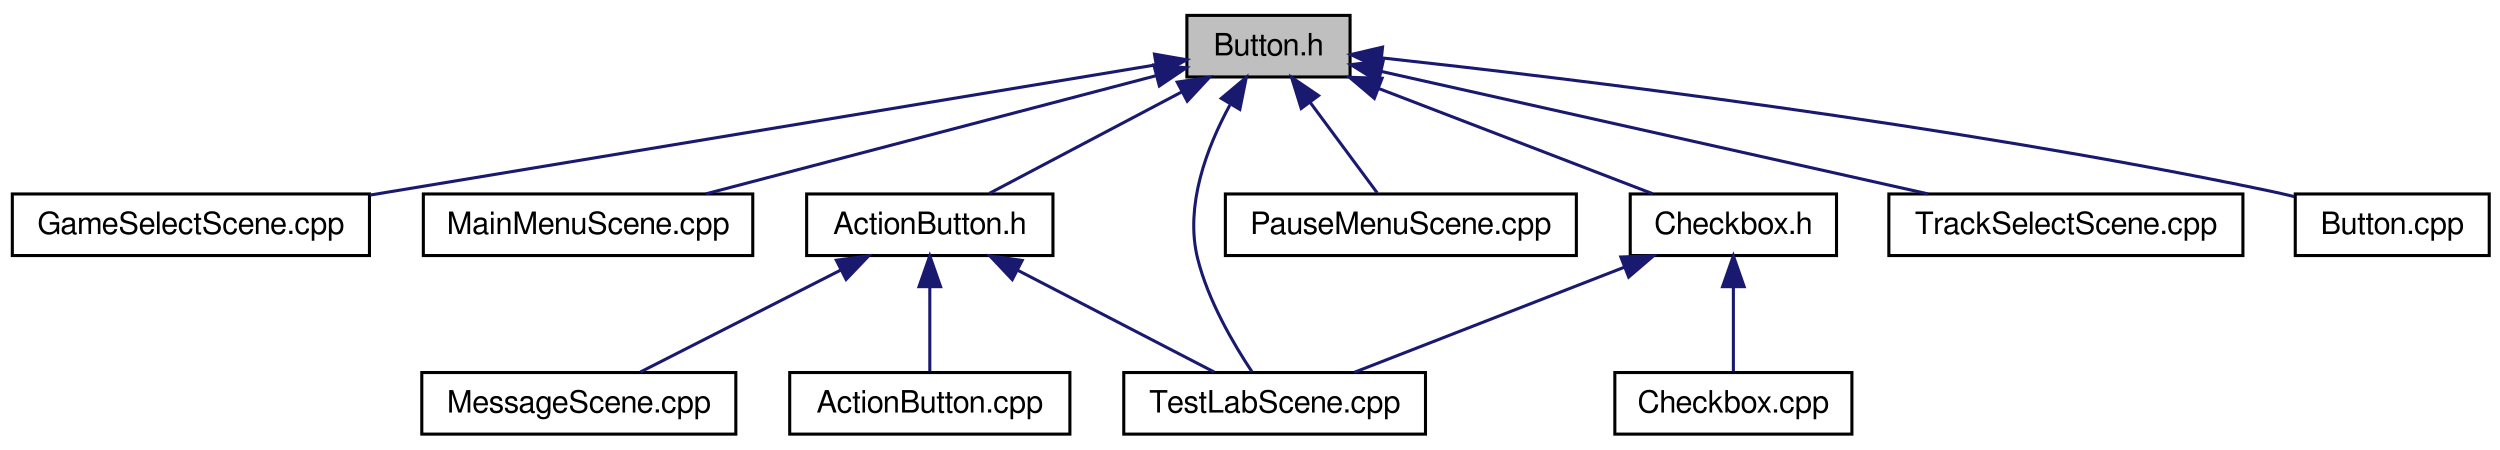
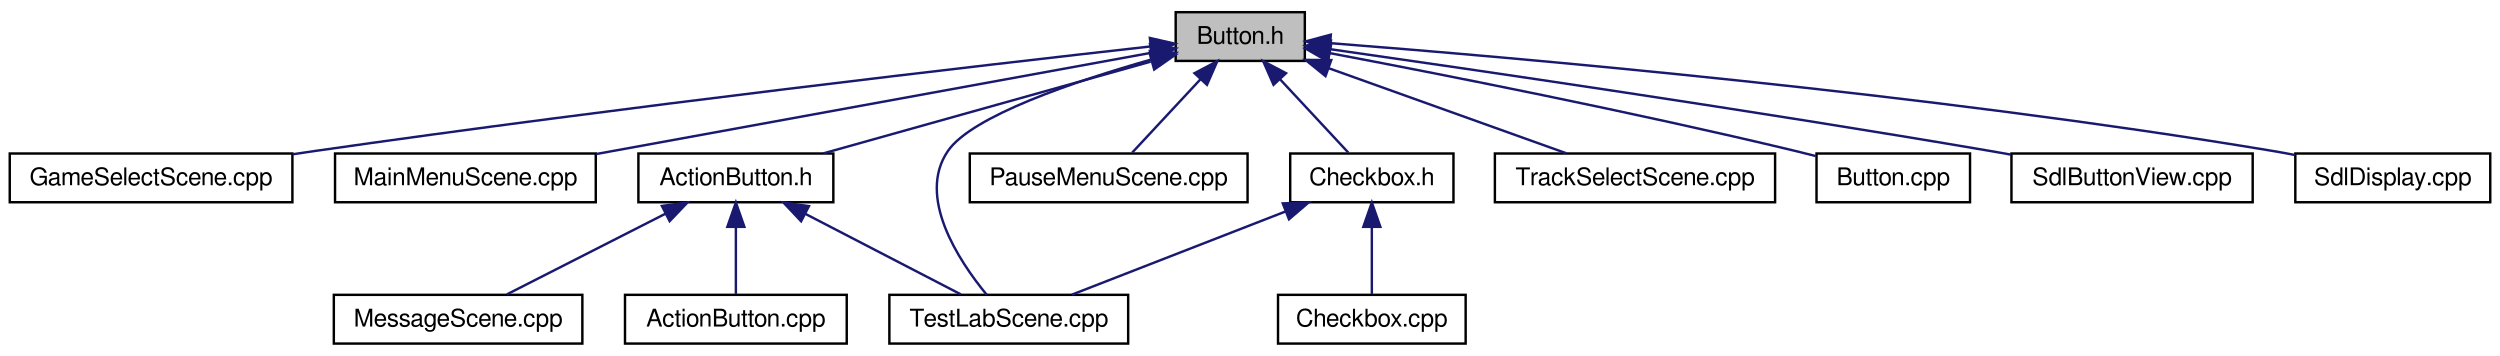
- <svg xmlns="http://www.w3.org/2000/svg" xmlns:xlink="http://www.w3.org/1999/xlink" width="812pt" height="146pt" viewBox="0.00 0.00 812.00 146.00">
+ <svg xmlns="http://www.w3.org/2000/svg" xmlns:xlink="http://www.w3.org/1999/xlink" width="1026pt" height="146pt" viewBox="0.00 0.00 1026.00 146.00">
  <g id="graph1" class="graph" transform="scale(1 1) rotate(0) translate(4 142)">
    <g id="node1" class="node">
-       <polygon fill="#bfbfbf" stroke="black" points="381.5,-117 381.5,-137 434.5,-137 434.5,-117 381.5,-117" />
-       <text text-anchor="middle" x="408" y="-124" font-family="FreeSans" font-size="10.00">Button.h</text>
+       <polygon fill="#bfbfbf" stroke="black" points="478.5,-117 478.5,-137 531.5,-137 531.5,-117 478.5,-117" />
+       <text text-anchor="middle" x="505" y="-124" font-family="FreeSans" font-size="10.00">Button.h</text>
    </g>
    <g id="node3" class="node">
      <a xlink:href="_game_select_scene_8cpp.html" target="_top" xlink:title="GameSelectScene.cpp">
        <polygon fill="none" stroke="black" points="0,-59 0,-79 116,-79 116,-59 0,-59" />
        <text text-anchor="middle" x="58" y="-66" font-family="FreeSans" font-size="10.00">GameSelectScene.cpp</text>
      </a>
    </g>
    <g id="edge2" class="edge">
-       <path fill="none" stroke="midnightblue" d="M371.521,-120.955C310.89,-110.907 188.873,-90.688 116.23,-78.65" />
-       <polygon fill="midnightblue" stroke="midnightblue" points="370.968,-124.411 381.406,-122.593 372.113,-117.505 370.968,-124.411" />
+       <path fill="none" stroke="midnightblue" d="M468.031,-122.921C400.023,-115.307 250.537,-98.061 125,-80 122.083,-79.58 119.097,-79.138 116.083,-78.681" />
+       <polygon fill="midnightblue" stroke="midnightblue" points="467.904,-126.428 478.23,-124.059 468.68,-119.471 467.904,-126.428" />
    </g>
    <g id="node5" class="node">
      <a xlink:href="_main_menu_scene_8cpp.html" target="_top" xlink:title="MainMenuScene.cpp">
        <polygon fill="none" stroke="black" points="133.5,-59 133.5,-79 240.5,-79 240.5,-59 133.5,-59" />
        <text text-anchor="middle" x="187" y="-66" font-family="FreeSans" font-size="10.00">MainMenuScene.cpp</text>
      </a>
    </g>
    <g id="edge4" class="edge">
-       <path fill="none" stroke="midnightblue" d="M371.634,-117.456C331.254,-106.859 266.36,-89.828 225.24,-79.036" />
-       <polygon fill="midnightblue" stroke="midnightblue" points="370.781,-120.851 381.342,-120.004 372.558,-114.08 370.781,-120.851" />
+       <path fill="none" stroke="midnightblue" d="M468.273,-120.301C412.302,-110.093 305.351,-90.586 240.67,-78.789" />
+       <polygon fill="midnightblue" stroke="midnightblue" points="467.969,-123.804 478.434,-122.155 469.225,-116.917 467.969,-123.804" />
    </g>
    <g id="node7" class="node">
      <a xlink:href="_action_button_8h.html" target="_top" xlink:title="ActionButton.h">
        <polygon fill="none" stroke="black" points="258,-59 258,-79 338,-79 338,-59 258,-59" />
        <text text-anchor="middle" x="298" y="-66" font-family="FreeSans" font-size="10.00">ActionButton.h</text>
      </a>
    </g>
    <g id="edge6" class="edge">
-       <path fill="none" stroke="midnightblue" d="M379.768,-112.114C360.18,-101.786 334.603,-88.3 317.31,-79.182" />
-       <polygon fill="midnightblue" stroke="midnightblue" points="378.361,-115.329 388.839,-116.897 381.626,-109.137 378.361,-115.329" />
+       <path fill="none" stroke="midnightblue" d="M468.252,-116.703C430.322,-106.076 371.532,-89.603 333.912,-79.062" />
+       <polygon fill="midnightblue" stroke="midnightblue" points="467.789,-120.208 478.362,-119.536 469.677,-113.468 467.789,-120.208" />
    </g>
    <g id="node11" class="node">
      <a xlink:href="_test_lab_scene_8cpp.html" target="_top" xlink:title="TestLabScene.cpp">
        <polygon fill="none" stroke="black" points="361,-1 361,-21 459,-21 459,-1 361,-1" />
        <text text-anchor="middle" x="410" y="-8" font-family="FreeSans" font-size="10.00">TestLabScene.cpp</text>
      </a>
    </g>
    <g id="edge16" class="edge">
-       <path fill="none" stroke="midnightblue" d="M395.48,-107.907C388.003,-94.185 380.721,-75.154 385,-58 388.4,-44.369 396.576,-30.356 402.658,-21.219" />
-       <polygon fill="midnightblue" stroke="midnightblue" points="392.68,-110.048 400.796,-116.859 398.699,-106.473 392.68,-110.048" />
+       <path fill="none" stroke="midnightblue" d="M468.666,-117.627C437.057,-108.652 394.814,-94.384 385,-80 372.218,-61.266 389.297,-35.225 400.892,-21.096" />
+       <polygon fill="midnightblue" stroke="midnightblue" points="467.929,-121.055 478.5,-120.349 469.796,-114.308 467.929,-121.055" />
    </g>
    <g id="node15" class="node">
      <a xlink:href="_pause_menu_scene_8cpp.html" target="_top" xlink:title="PauseMenuScene.cpp">
        <polygon fill="none" stroke="black" points="394,-59 394,-79 508,-79 508,-59 394,-59" />
        <text text-anchor="middle" x="451" y="-66" font-family="FreeSans" font-size="10.00">PauseMenuScene.cpp</text>
      </a>
    </g>
    <g id="edge14" class="edge">
-       <path fill="none" stroke="midnightblue" d="M421.578,-108.686C428.746,-99.017 437.28,-87.506 443.306,-79.378" />
-       <polygon fill="midnightblue" stroke="midnightblue" points="418.634,-106.78 415.49,-116.897 424.257,-110.949 418.634,-106.78" />
+       <path fill="none" stroke="midnightblue" d="M488.77,-109.568C479.606,-99.725 468.461,-87.755 460.662,-79.378" />
+       <polygon fill="midnightblue" stroke="midnightblue" points="486.218,-111.963 495.594,-116.897 491.341,-107.193 486.218,-111.963" />
    </g>
    <g id="node18" class="node">
      <a xlink:href="_checkbox_8h.html" target="_top" xlink:title="Checkbox.h">
        <polygon fill="none" stroke="black" points="525.5,-59 525.5,-79 592.5,-79 592.5,-59 525.5,-59" />
        <text text-anchor="middle" x="559" y="-66" font-family="FreeSans" font-size="10.00">Checkbox.h</text>
      </a>
    </g>
    <g id="edge18" class="edge">
-       <path fill="none" stroke="midnightblue" d="M443.887,-113.216C471.197,-102.726 508.154,-88.53 532.746,-79.084" />
-       <polygon fill="midnightblue" stroke="midnightblue" points="442.382,-110.044 434.302,-116.897 444.892,-116.579 442.382,-110.044" />
+       <path fill="none" stroke="midnightblue" d="M521.23,-109.568C530.394,-99.725 541.539,-87.755 549.338,-79.378" />
+       <polygon fill="midnightblue" stroke="midnightblue" points="518.659,-107.193 514.406,-116.897 523.782,-111.963 518.659,-107.193" />
    </g>
    <g id="node23" class="node">
      <a xlink:href="_track_select_scene_8cpp.html" target="_top" xlink:title="TrackSelectScene.cpp">
        <polygon fill="none" stroke="black" points="609.5,-59 609.5,-79 724.5,-79 724.5,-59 609.5,-59" />
        <text text-anchor="middle" x="667" y="-66" font-family="FreeSans" font-size="10.00">TrackSelectScene.cpp</text>
      </a>
    </g>
    <g id="edge24" class="edge">
-       <path fill="none" stroke="midnightblue" d="M444.73,-118.775C491.439,-108.315 572.043,-90.264 622.281,-79.014" />
-       <polygon fill="midnightblue" stroke="midnightblue" points="443.735,-115.411 434.742,-121.011 445.265,-122.242 443.735,-115.411" />
+       <path fill="none" stroke="midnightblue" d="M541.275,-114.013C570.77,-103.453 611.79,-88.766 638.848,-79.079" />
+       <polygon fill="midnightblue" stroke="midnightblue" points="539.986,-110.757 531.751,-117.422 542.346,-117.347 539.986,-110.757" />
    </g>
    <g id="node25" class="node">
      <a xlink:href="_button_8cpp.html" target="_top" xlink:title="Button.cpp">
        <polygon fill="none" stroke="black" points="741.5,-59 741.5,-79 804.5,-79 804.5,-59 741.5,-59" />
        <text text-anchor="middle" x="773" y="-66" font-family="FreeSans" font-size="10.00">Button.cpp</text>
      </a>
    </g>
    <g id="edge26" class="edge">
-       <path fill="none" stroke="midnightblue" d="M444.943,-123.177C505.514,-116.571 629.554,-101.616 733,-80 735.679,-79.44 738.444,-78.804 741.21,-78.127" />
-       <polygon fill="midnightblue" stroke="midnightblue" points="444.305,-119.726 434.737,-124.277 445.055,-126.686 444.305,-119.726" />
+       <path fill="none" stroke="midnightblue" d="M541.727,-120.192C586.922,-111.64 665.919,-96.12 733,-80 735.661,-79.361 738.414,-78.668 741.172,-77.954" />
+       <polygon fill="midnightblue" stroke="midnightblue" points="540.982,-116.771 531.802,-122.061 542.277,-123.65 540.982,-116.771" />
+     </g>
+     <g id="node27" class="node">
+       <a xlink:href="_sdl_button_view_8cpp.html" target="_top" xlink:title="SdlButtonView.cpp">
+         <polygon fill="none" stroke="black" points="821.5,-59 821.5,-79 920.5,-79 920.5,-59 821.5,-59" />
+         <text text-anchor="middle" x="871" y="-66" font-family="FreeSans" font-size="10.00">SdlButtonView.cpp</text>
+       </a>
+     </g>
+     <g id="edge28" class="edge">
+       <path fill="none" stroke="midnightblue" d="M541.951,-121.8C599.836,-113.555 715.375,-96.701 813,-80 815.728,-79.533 818.525,-79.043 821.347,-78.539" />
+       <polygon fill="midnightblue" stroke="midnightblue" points="541.24,-118.366 531.831,-123.237 542.224,-125.296 541.24,-118.366" />
+     </g>
+     <g id="node29" class="node">
+       <a xlink:href="_sdl_display_8cpp.html" target="_top" xlink:title="SdlDisplay.cpp">
+         <polygon fill="none" stroke="black" points="938,-59 938,-79 1018,-79 1018,-59 938,-59" />
+         <text text-anchor="middle" x="978" y="-66" font-family="FreeSans" font-size="10.00">SdlDisplay.cpp</text>
+       </a>
+     </g>
+     <g id="edge30" class="edge">
+       <path fill="none" stroke="midnightblue" d="M542.125,-124.272C616.094,-118.531 786.966,-103.74 929,-80 931.924,-79.511 934.935,-78.958 937.96,-78.367" />
+       <polygon fill="midnightblue" stroke="midnightblue" points="541.633,-120.799 531.93,-125.053 542.168,-127.779 541.633,-120.799" />
    </g>
    <g id="node9" class="node">
      <a xlink:href="_message_scene_8cpp.html" target="_top" xlink:title="MessageScene.cpp">
        <polygon fill="none" stroke="black" points="133,-1 133,-21 235,-21 235,-1 133,-1" />
        <text text-anchor="middle" x="184" y="-8" font-family="FreeSans" font-size="10.00">MessageScene.cpp</text>
      </a>
    </g>
    <g id="edge8" class="edge">
      <path fill="none" stroke="midnightblue" d="M269.017,-54.254C248.682,-43.909 222.015,-30.341 204.012,-21.182" />
      <polygon fill="midnightblue" stroke="midnightblue" points="267.643,-57.482 278.143,-58.897 270.817,-51.243 267.643,-57.482" />
    </g>
    <g id="edge10" class="edge">
      <path fill="none" stroke="midnightblue" d="M326.474,-54.254C346.452,-43.909 372.652,-30.341 390.339,-21.182" />
      <polygon fill="midnightblue" stroke="midnightblue" points="324.779,-51.191 317.509,-58.897 327.998,-57.407 324.779,-51.191" />
    </g>
    <g id="node13" class="node">
      <a xlink:href="_action_button_8cpp.html" target="_top" xlink:title="ActionButton.cpp">
        <polygon fill="none" stroke="black" points="252.5,-1 252.5,-21 343.5,-21 343.5,-1 252.5,-1" />
        <text text-anchor="middle" x="298" y="-8" font-family="FreeSans" font-size="10.00">ActionButton.cpp</text>
      </a>
    </g>
    <g id="edge12" class="edge">
      <path fill="none" stroke="midnightblue" d="M298,-48.89C298,-39.62 298,-29.008 298,-21.378" />
      <polygon fill="midnightblue" stroke="midnightblue" points="294.5,-48.897 298,-58.897 301.5,-48.897 294.5,-48.897" />
    </g>
    <g id="edge20" class="edge">
      <path fill="none" stroke="midnightblue" d="M523.589,-55.216C496.641,-44.726 460.172,-30.53 435.906,-21.084" />
      <polygon fill="midnightblue" stroke="midnightblue" points="522.458,-58.531 533.046,-58.897 524.997,-52.008 522.458,-58.531" />
    </g>
    <g id="node21" class="node">
      <a xlink:href="_checkbox_8cpp.html" target="_top" xlink:title="Checkbox.cpp">
        <polygon fill="none" stroke="black" points="520.5,-1 520.5,-21 597.5,-21 597.5,-1 520.5,-1" />
        <text text-anchor="middle" x="559" y="-8" font-family="FreeSans" font-size="10.00">Checkbox.cpp</text>
      </a>
    </g>
    <g id="edge22" class="edge">
      <path fill="none" stroke="midnightblue" d="M559,-48.89C559,-39.62 559,-29.008 559,-21.378" />
      <polygon fill="midnightblue" stroke="midnightblue" points="555.5,-48.897 559,-58.897 562.5,-48.897 555.5,-48.897" />
    </g>
  </g>
</svg>
